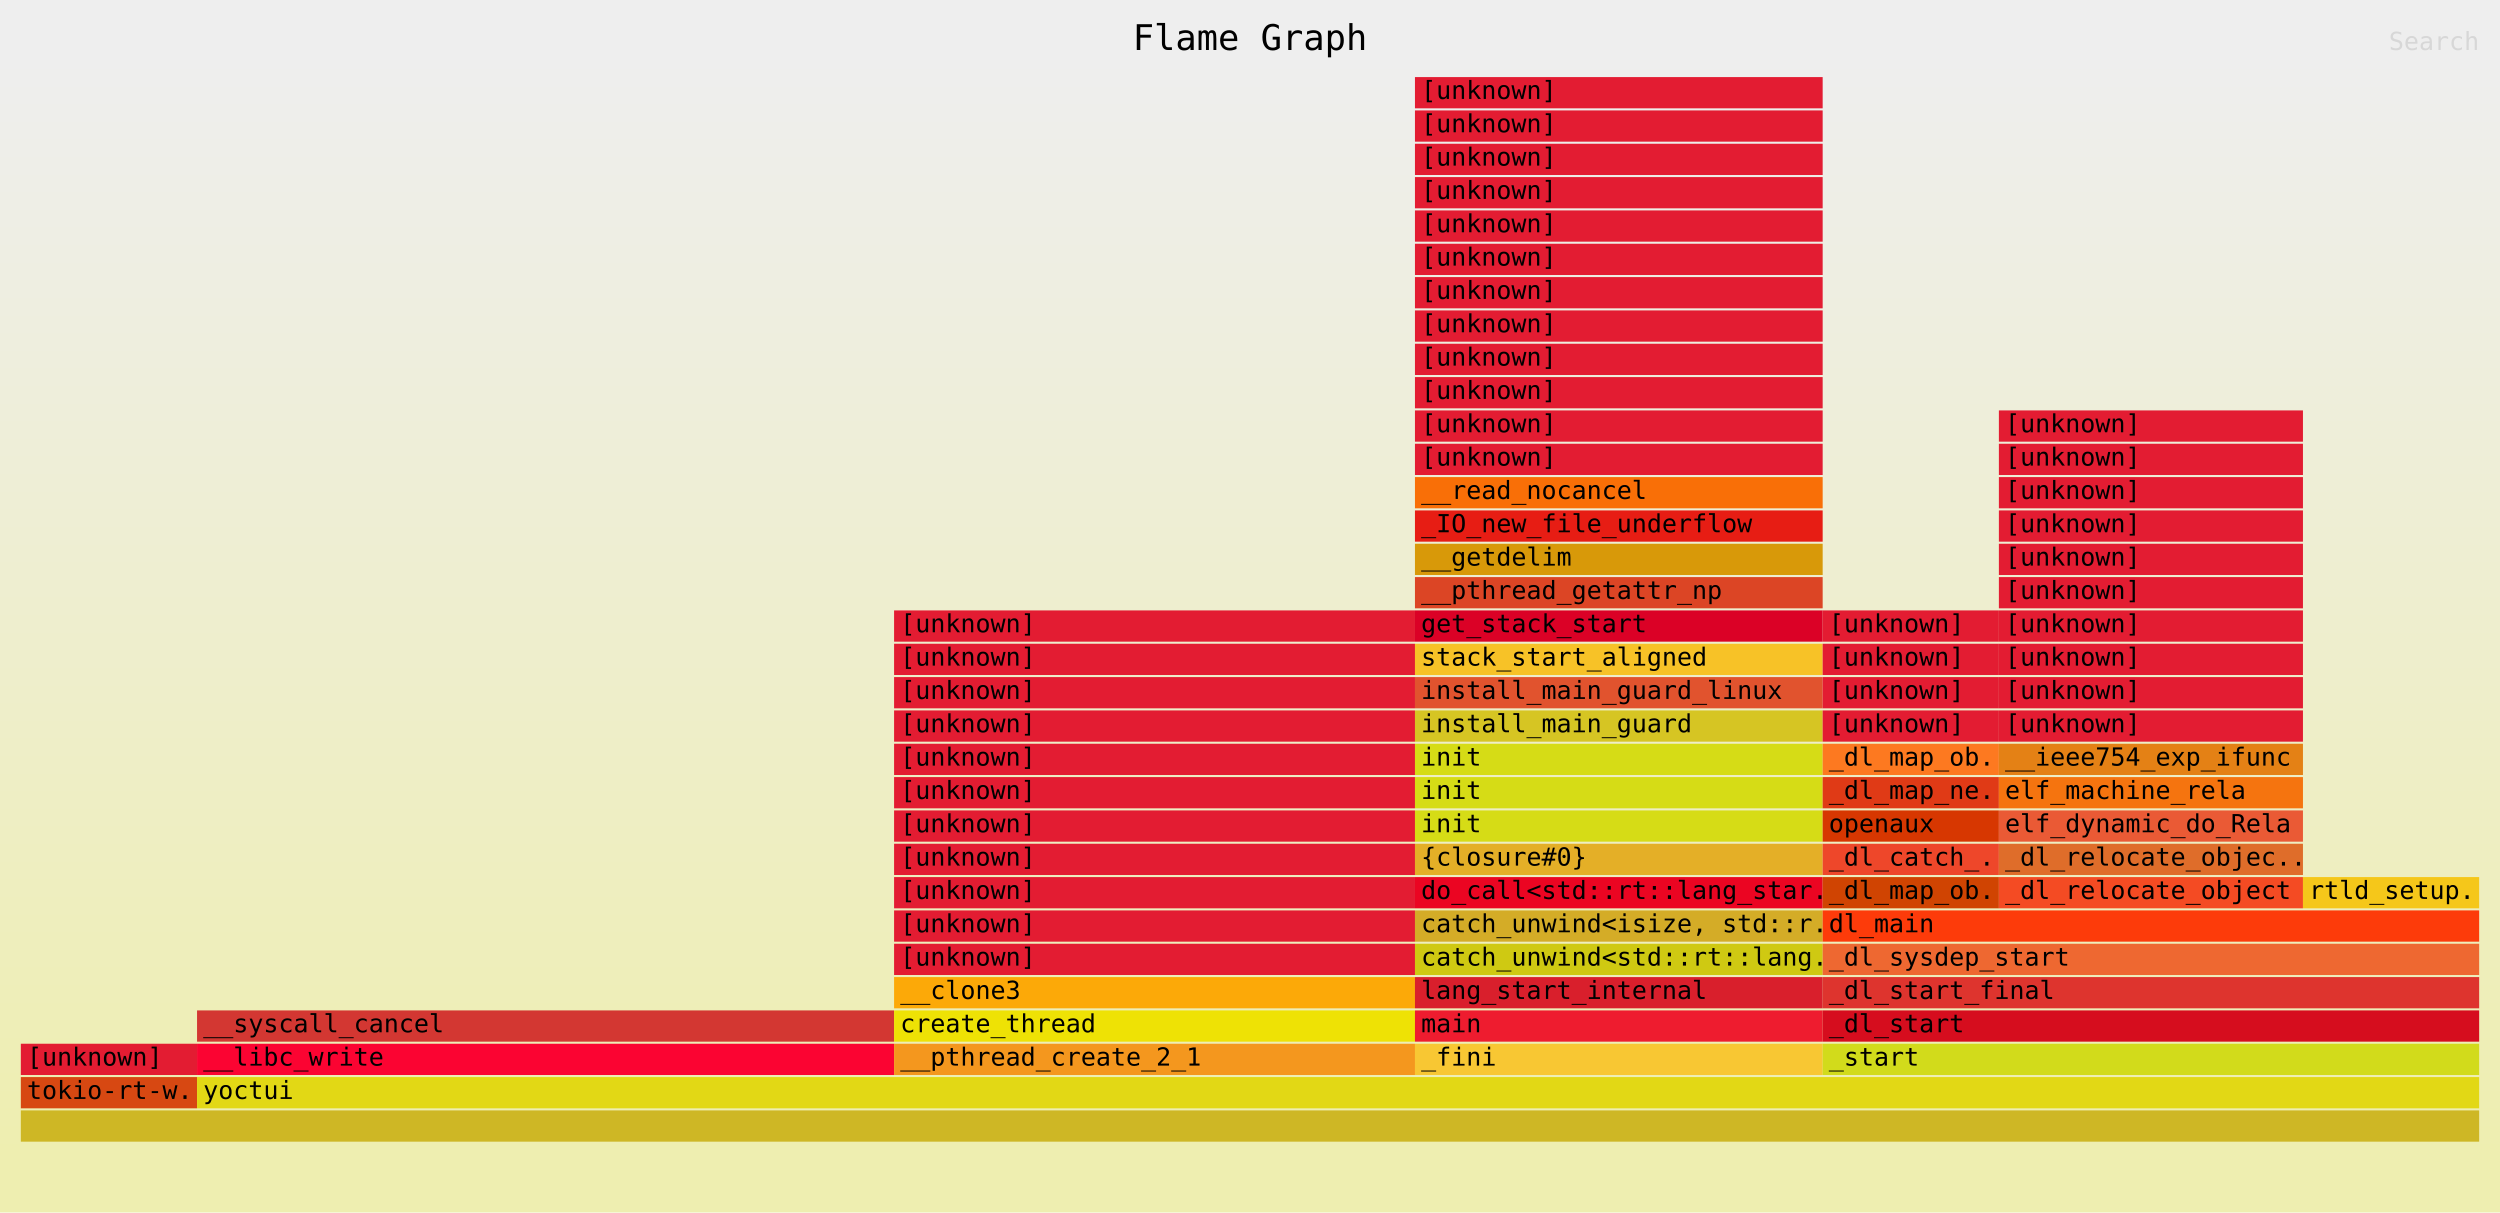
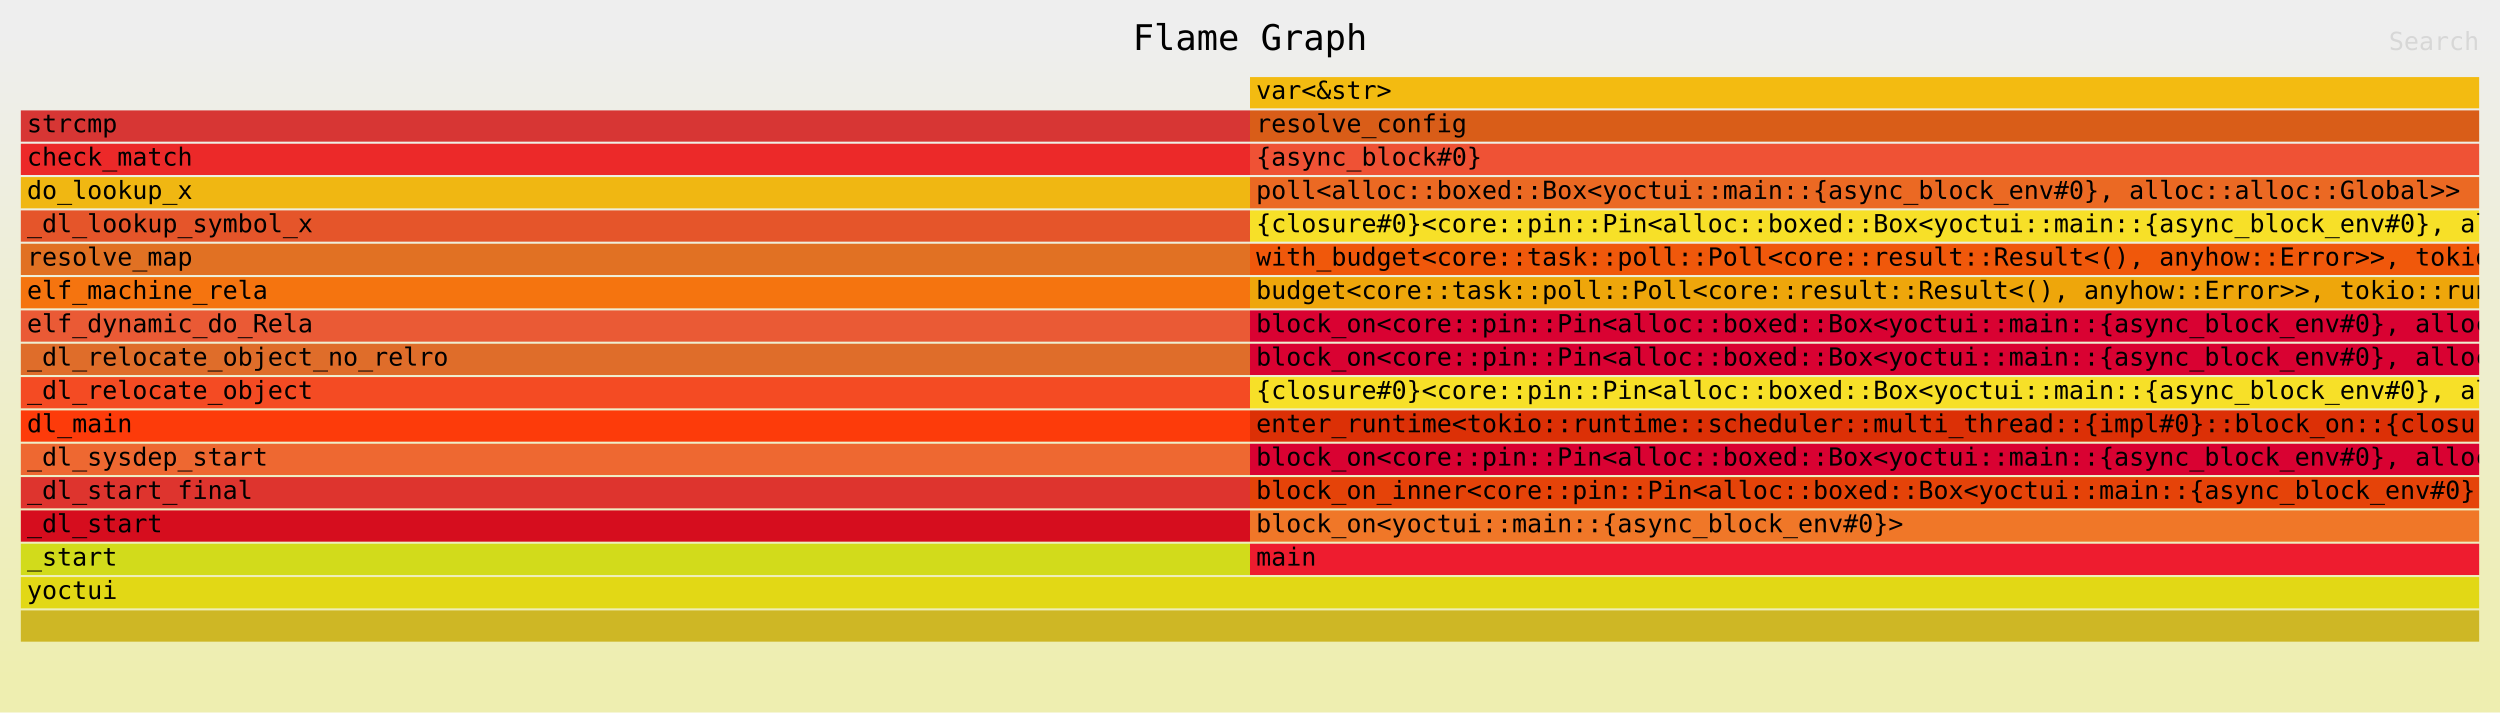
- <svg xmlns="http://www.w3.org/2000/svg" xmlns:ns1="http://github.com/jonhoo/inferno" version="1.1" width="1200" height="582" viewBox="0 0 1200 582">
+ <svg xmlns="http://www.w3.org/2000/svg" xmlns:ns1="http://github.com/jonhoo/inferno" version="1.1" width="1200" height="342" viewBox="0 0 1200 342">
  <defs>
    <linearGradient id="background" y1="0" y2="1" x1="0" x2="0">
      <stop stop-color="#eeeeee" offset="5%" />
      <stop stop-color="#eeeeb0" offset="95%" />
    </linearGradient>
  </defs>
  <style type="text/css">
text { font-family:monospace; font-size:12px }
#title { text-anchor:middle; font-size:17px; }
#matched { text-anchor:end; }
#search { text-anchor:end; opacity:0.1; cursor:pointer; }
#search:hover, #search.show { opacity:1; }
#subtitle { text-anchor:middle; font-color:rgb(160,160,160); }
#unzoom { cursor:pointer; }
#frames &gt; *:hover { stroke:black; stroke-width:0.5; cursor:pointer; }
.hide { display:none; }
.parent { opacity:0.5; }
</style>
-   <rect x="0" y="0" width="100%" height="582" fill="url(#background)" />
+   <rect x="0" y="0" width="100%" height="342" fill="url(#background)" />
  <text id="title" fill="rgb(0,0,0)" x="50%" y="24.00">Flame Graph</text>
-   <text id="details" fill="rgb(0,0,0)" x="10" y="565.00"> </text>
+   <text id="details" fill="rgb(0,0,0)" x="10" y="325.00"> </text>
  <text id="unzoom" class="hide" fill="rgb(0,0,0)" x="10" y="24.00">Reset Zoom</text>
  <text id="search" fill="rgb(0,0,0)" x="1190" y="24.00">Search</text>
-   <text id="matched" fill="rgb(0,0,0)" x="1190" y="565.00"> </text>
-   <svg id="frames" x="10" width="1180" total_samples="6996546">
+   <text id="matched" fill="rgb(0,0,0)" x="1190" y="325.00"> </text>
+   <svg id="frames" x="10" width="1180" total_samples="1003008">
    <g>
-       <rect x="0%" y="517" width="7.168%" height="15" fill="rgb(215,72,18)" ns1:x="0" ns1:w="501504" />
-       <text x="0.25%" y="527.50">tokio-rt-w..</text>
+       <rect x="0%" y="261" width="50%" height="15" fill="rgb(210,219,27)" ns1:x="0" ns1:w="501504" />
+       <text x="0.25%" y="271.50">_start</text>
    </g>
    <g>
-       <rect x="0%" y="501" width="7.168%" height="15" fill="rgb(227,28,50)" ns1:x="0" ns1:w="501504" />
-       <text x="0.25%" y="511.50">[unknown]</text>
+       <rect x="0%" y="245" width="50%" height="15" fill="rgb(214,13,30)" ns1:x="0" ns1:w="501504" />
+       <text x="0.25%" y="255.50">_dl_start</text>
    </g>
    <g>
-       <rect x="7.168%" y="501" width="28.354%" height="15" fill="rgb(251,4,50)" ns1:x="501504" ns1:w="1983779" />
-       <text x="7.418%" y="511.50">__libc_write</text>
+       <rect x="0%" y="229" width="50%" height="15" fill="rgb(222,52,46)" ns1:x="0" ns1:w="501504" />
+       <text x="0.25%" y="239.50">_dl_start_final</text>
    </g>
    <g>
-       <rect x="7.168%" y="485" width="28.354%" height="15" fill="rgb(211,55,50)" ns1:x="501504" ns1:w="1983779" />
-       <text x="7.418%" y="495.50">__syscall_cancel</text>
+       <rect x="0%" y="213" width="50%" height="15" fill="rgb(238,104,49)" ns1:x="0" ns1:w="501504" />
+       <text x="0.25%" y="223.50">_dl_sysdep_start</text>
    </g>
    <g>
-       <rect x="35.522%" y="501" width="21.189%" height="15" fill="rgb(244,151,30)" ns1:x="2485283" ns1:w="1482463" />
-       <text x="35.772%" y="511.50">__pthread_create_2_1</text>
+       <rect x="0%" y="197" width="50%" height="15" fill="rgb(253,59,10)" ns1:x="0" ns1:w="501504" />
+       <text x="0.25%" y="207.50">dl_main</text>
    </g>
    <g>
-       <rect x="35.522%" y="485" width="21.189%" height="15" fill="rgb(238,226,5)" ns1:x="2485283" ns1:w="1482463" />
-       <text x="35.772%" y="495.50">create_thread</text>
+       <rect x="0%" y="181" width="50%" height="15" fill="rgb(244,75,35)" ns1:x="0" ns1:w="501504" />
+       <text x="0.25%" y="191.50">_dl_relocate_object</text>
    </g>
    <g>
-       <rect x="35.522%" y="469" width="21.189%" height="15" fill="rgb(252,169,8)" ns1:x="2485283" ns1:w="1482463" />
-       <text x="35.772%" y="479.50">__clone3</text>
+       <rect x="0%" y="165" width="50%" height="15" fill="rgb(223,109,42)" ns1:x="0" ns1:w="501504" />
+       <text x="0.25%" y="175.50">_dl_relocate_object_no_relro</text>
    </g>
    <g>
-       <rect x="35.522%" y="453" width="21.189%" height="15" fill="rgb(227,28,50)" ns1:x="2485283" ns1:w="1482463" />
-       <text x="35.772%" y="463.50">[unknown]</text>
+       <rect x="0%" y="149" width="50%" height="15" fill="rgb(234,90,53)" ns1:x="0" ns1:w="501504" />
+       <text x="0.25%" y="159.50">elf_dynamic_do_Rela</text>
    </g>
    <g>
-       <rect x="35.522%" y="437" width="21.189%" height="15" fill="rgb(227,28,50)" ns1:x="2485283" ns1:w="1482463" />
-       <text x="35.772%" y="447.50">[unknown]</text>
+       <rect x="0%" y="133" width="50%" height="15" fill="rgb(245,116,15)" ns1:x="0" ns1:w="501504" />
+       <text x="0.25%" y="143.50">elf_machine_rela</text>
    </g>
    <g>
-       <rect x="35.522%" y="421" width="21.189%" height="15" fill="rgb(227,28,50)" ns1:x="2485283" ns1:w="1482463" />
-       <text x="35.772%" y="431.50">[unknown]</text>
+       <rect x="0%" y="117" width="50%" height="15" fill="rgb(225,113,35)" ns1:x="0" ns1:w="501504" />
+       <text x="0.25%" y="127.50">resolve_map</text>
    </g>
    <g>
-       <rect x="35.522%" y="405" width="21.189%" height="15" fill="rgb(227,28,50)" ns1:x="2485283" ns1:w="1482463" />
-       <text x="35.772%" y="415.50">[unknown]</text>
+       <rect x="0%" y="101" width="50%" height="15" fill="rgb(229,85,42)" ns1:x="0" ns1:w="501504" />
+       <text x="0.25%" y="111.50">_dl_lookup_symbol_x</text>
    </g>
    <g>
-       <rect x="35.522%" y="389" width="21.189%" height="15" fill="rgb(227,28,50)" ns1:x="2485283" ns1:w="1482463" />
-       <text x="35.772%" y="399.50">[unknown]</text>
+       <rect x="0%" y="85" width="50%" height="15" fill="rgb(240,183,18)" ns1:x="0" ns1:w="501504" />
+       <text x="0.25%" y="95.50">do_lookup_x</text>
    </g>
    <g>
-       <rect x="35.522%" y="373" width="21.189%" height="15" fill="rgb(227,28,50)" ns1:x="2485283" ns1:w="1482463" />
-       <text x="35.772%" y="383.50">[unknown]</text>
+       <rect x="0%" y="69" width="50%" height="15" fill="rgb(236,41,41)" ns1:x="0" ns1:w="501504" />
+       <text x="0.25%" y="79.50">check_match</text>
    </g>
    <g>
-       <rect x="35.522%" y="357" width="21.189%" height="15" fill="rgb(227,28,50)" ns1:x="2485283" ns1:w="1482463" />
-       <text x="35.772%" y="367.50">[unknown]</text>
+       <rect x="0%" y="53" width="50%" height="15" fill="rgb(215,54,52)" ns1:x="0" ns1:w="501504" />
+       <text x="0.25%" y="63.50">strcmp</text>
    </g>
    <g>
-       <rect x="35.522%" y="341" width="21.189%" height="15" fill="rgb(227,28,50)" ns1:x="2485283" ns1:w="1482463" />
-       <text x="35.772%" y="351.50">[unknown]</text>
+       <rect x="0%" y="293" width="100%" height="15" fill="rgb(206,183,37)" ns1:x="0" ns1:w="1003008" />
+       <text x="0.25%" y="303.50" />
    </g>
    <g>
-       <rect x="35.522%" y="325" width="21.189%" height="15" fill="rgb(227,28,50)" ns1:x="2485283" ns1:w="1482463" />
-       <text x="35.772%" y="335.50">[unknown]</text>
+       <rect x="0%" y="277" width="100%" height="15" fill="rgb(226,216,21)" ns1:x="0" ns1:w="1003008" />
+       <text x="0.25%" y="287.50">yoctui</text>
    </g>
    <g>
-       <rect x="35.522%" y="309" width="21.189%" height="15" fill="rgb(227,28,50)" ns1:x="2485283" ns1:w="1482463" />
-       <text x="35.772%" y="319.50">[unknown]</text>
+       <rect x="50%" y="261" width="50%" height="15" fill="rgb(238,28,47)" ns1:x="501504" ns1:w="501504" />
+       <text x="50.25%" y="271.50">main</text>
    </g>
    <g>
-       <rect x="35.522%" y="293" width="21.189%" height="15" fill="rgb(227,28,50)" ns1:x="2485283" ns1:w="1482463" />
-       <text x="35.772%" y="303.50">[unknown]</text>
+       <rect x="50%" y="245" width="50%" height="15" fill="rgb(240,119,40)" ns1:x="501504" ns1:w="501504" />
+       <text x="50.25%" y="255.50">block_on&lt;yoctui::main::{async_block_env#0}&gt;</text>
    </g>
    <g>
-       <rect x="56.71%" y="501" width="16.585%" height="15" fill="rgb(248,199,51)" ns1:x="3967746" ns1:w="1160368" />
-       <text x="56.96%" y="511.50">_fini</text>
+       <rect x="50%" y="229" width="50%" height="15" fill="rgb(229,67,9)" ns1:x="501504" ns1:w="501504" />
+       <text x="50.25%" y="239.50">block_on_inner&lt;core::pin::Pin&lt;alloc::boxed::Box&lt;yoctui::main::{async_block_env#0},..</text>
    </g>
    <g>
-       <rect x="56.71%" y="485" width="16.585%" height="15" fill="rgb(238,28,47)" ns1:x="3967746" ns1:w="1160368" />
-       <text x="56.96%" y="495.50">main</text>
+       <rect x="50%" y="213" width="50%" height="15" fill="rgb(217,2,50)" ns1:x="501504" ns1:w="501504" />
+       <text x="50.25%" y="223.50">block_on&lt;core::pin::Pin&lt;alloc::boxed::Box&lt;yoctui::main::{async_block_env#0}, alloc..</text>
    </g>
    <g>
-       <rect x="56.71%" y="469" width="16.585%" height="15" fill="rgb(217,31,44)" ns1:x="3967746" ns1:w="1160368" />
-       <text x="56.96%" y="479.50">lang_start_internal</text>
+       <rect x="50%" y="197" width="50%" height="15" fill="rgb(220,48,6)" ns1:x="501504" ns1:w="501504" />
+       <text x="50.25%" y="207.50">enter_runtime&lt;tokio::runtime::scheduler::multi_thread::{impl#0}::block_on::{closur..</text>
    </g>
    <g>
-       <rect x="56.71%" y="453" width="16.585%" height="15" fill="rgb(207,201,18)" ns1:x="3967746" ns1:w="1160368" />
-       <text x="56.96%" y="463.50">catch_unwind&lt;std::rt::lang..</text>
+       <rect x="50%" y="181" width="50%" height="15" fill="rgb(247,224,40)" ns1:x="501504" ns1:w="501504" />
+       <text x="50.25%" y="191.50">{closure#0}&lt;core::pin::Pin&lt;alloc::boxed::Box&lt;yoctui::main::{async_block_env#0}, al..</text>
    </g>
    <g>
-       <rect x="56.71%" y="437" width="16.585%" height="15" fill="rgb(212,172,39)" ns1:x="3967746" ns1:w="1160368" />
-       <text x="56.96%" y="447.50">catch_unwind&lt;isize, std::r..</text>
+       <rect x="50%" y="165" width="50%" height="15" fill="rgb(217,2,50)" ns1:x="501504" ns1:w="501504" />
+       <text x="50.25%" y="175.50">block_on&lt;core::pin::Pin&lt;alloc::boxed::Box&lt;yoctui::main::{async_block_env#0}, alloc..</text>
    </g>
    <g>
-       <rect x="56.71%" y="421" width="16.585%" height="15" fill="rgb(235,5,34)" ns1:x="3967746" ns1:w="1160368" />
-       <text x="56.96%" y="431.50">do_call&lt;std::rt::lang_star..</text>
+       <rect x="50%" y="149" width="50%" height="15" fill="rgb(217,2,50)" ns1:x="501504" ns1:w="501504" />
+       <text x="50.25%" y="159.50">block_on&lt;core::pin::Pin&lt;alloc::boxed::Box&lt;yoctui::main::{async_block_env#0}, alloc..</text>
    </g>
    <g>
-       <rect x="56.71%" y="405" width="16.585%" height="15" fill="rgb(228,175,39)" ns1:x="3967746" ns1:w="1160368" />
-       <text x="56.96%" y="415.50">{closure#0}</text>
+       <rect x="50%" y="133" width="50%" height="15" fill="rgb(238,166,11)" ns1:x="501504" ns1:w="501504" />
+       <text x="50.25%" y="143.50">budget&lt;core::task::poll::Poll&lt;core::result::Result&lt;(), anyhow::Error&gt;&gt;, tokio::run..</text>
    </g>
    <g>
-       <rect x="56.71%" y="389" width="16.585%" height="15" fill="rgb(214,220,22)" ns1:x="3967746" ns1:w="1160368" />
-       <text x="56.96%" y="399.50">init</text>
+       <rect x="50%" y="117" width="50%" height="15" fill="rgb(240,88,11)" ns1:x="501504" ns1:w="501504" />
+       <text x="50.25%" y="127.50">with_budget&lt;core::task::poll::Poll&lt;core::result::Result&lt;(), anyhow::Error&gt;&gt;, tokio..</text>
    </g>
    <g>
-       <rect x="56.71%" y="373" width="16.585%" height="15" fill="rgb(214,220,22)" ns1:x="3967746" ns1:w="1160368" />
-       <text x="56.96%" y="383.50">init</text>
+       <rect x="50%" y="101" width="50%" height="15" fill="rgb(247,224,40)" ns1:x="501504" ns1:w="501504" />
+       <text x="50.25%" y="111.50">{closure#0}&lt;core::pin::Pin&lt;alloc::boxed::Box&lt;yoctui::main::{async_block_env#0}, al..</text>
    </g>
    <g>
-       <rect x="56.71%" y="357" width="16.585%" height="15" fill="rgb(214,220,22)" ns1:x="3967746" ns1:w="1160368" />
-       <text x="56.96%" y="367.50">init</text>
+       <rect x="50%" y="85" width="50%" height="15" fill="rgb(235,105,35)" ns1:x="501504" ns1:w="501504" />
+       <text x="50.25%" y="95.50">poll&lt;alloc::boxed::Box&lt;yoctui::main::{async_block_env#0}, alloc::alloc::Global&gt;&gt;</text>
    </g>
    <g>
-       <rect x="56.71%" y="341" width="16.585%" height="15" fill="rgb(214,197,35)" ns1:x="3967746" ns1:w="1160368" />
-       <text x="56.96%" y="351.50">install_main_guard</text>
+       <rect x="50%" y="69" width="50%" height="15" fill="rgb(239,82,53)" ns1:x="501504" ns1:w="501504" />
+       <text x="50.25%" y="79.50">{async_block#0}</text>
    </g>
    <g>
-       <rect x="56.71%" y="325" width="16.585%" height="15" fill="rgb(225,83,46)" ns1:x="3967746" ns1:w="1160368" />
-       <text x="56.96%" y="335.50">install_main_guard_linux</text>
+       <rect x="50%" y="53" width="50%" height="15" fill="rgb(217,93,24)" ns1:x="501504" ns1:w="501504" />
+       <text x="50.25%" y="63.50">resolve_config</text>
    </g>
    <g>
-       <rect x="56.71%" y="309" width="16.585%" height="15" fill="rgb(247,194,39)" ns1:x="3967746" ns1:w="1160368" />
-       <text x="56.96%" y="319.50">stack_start_aligned</text>
-     </g>
-     <g>
-       <rect x="56.71%" y="293" width="16.585%" height="15" fill="rgb(219,1,38)" ns1:x="3967746" ns1:w="1160368" />
-       <text x="56.96%" y="303.50">get_stack_start</text>
-     </g>
-     <g>
-       <rect x="56.71%" y="277" width="16.585%" height="15" fill="rgb(220,69,37)" ns1:x="3967746" ns1:w="1160368" />
-       <text x="56.96%" y="287.50">__pthread_getattr_np</text>
-     </g>
-     <g>
-       <rect x="56.71%" y="261" width="16.585%" height="15" fill="rgb(216,153,9)" ns1:x="3967746" ns1:w="1160368" />
-       <text x="56.96%" y="271.50">__getdelim</text>
-     </g>
-     <g>
-       <rect x="56.71%" y="245" width="16.585%" height="15" fill="rgb(231,29,20)" ns1:x="3967746" ns1:w="1160368" />
-       <text x="56.96%" y="255.50">_IO_new_file_underflow</text>
-     </g>
-     <g>
-       <rect x="56.71%" y="229" width="16.585%" height="15" fill="rgb(249,111,7)" ns1:x="3967746" ns1:w="1160368" />
-       <text x="56.96%" y="239.50">__read_nocancel</text>
-     </g>
-     <g>
-       <rect x="56.71%" y="213" width="16.585%" height="15" fill="rgb(227,28,50)" ns1:x="3967746" ns1:w="1160368" />
-       <text x="56.96%" y="223.50">[unknown]</text>
-     </g>
-     <g>
-       <rect x="56.71%" y="197" width="16.585%" height="15" fill="rgb(227,28,50)" ns1:x="3967746" ns1:w="1160368" />
-       <text x="56.96%" y="207.50">[unknown]</text>
-     </g>
-     <g>
-       <rect x="56.71%" y="181" width="16.585%" height="15" fill="rgb(227,28,50)" ns1:x="3967746" ns1:w="1160368" />
-       <text x="56.96%" y="191.50">[unknown]</text>
-     </g>
-     <g>
-       <rect x="56.71%" y="165" width="16.585%" height="15" fill="rgb(227,28,50)" ns1:x="3967746" ns1:w="1160368" />
-       <text x="56.96%" y="175.50">[unknown]</text>
-     </g>
-     <g>
-       <rect x="56.71%" y="149" width="16.585%" height="15" fill="rgb(227,28,50)" ns1:x="3967746" ns1:w="1160368" />
-       <text x="56.96%" y="159.50">[unknown]</text>
-     </g>
-     <g>
-       <rect x="56.71%" y="133" width="16.585%" height="15" fill="rgb(227,28,50)" ns1:x="3967746" ns1:w="1160368" />
-       <text x="56.96%" y="143.50">[unknown]</text>
-     </g>
-     <g>
-       <rect x="56.71%" y="117" width="16.585%" height="15" fill="rgb(227,28,50)" ns1:x="3967746" ns1:w="1160368" />
-       <text x="56.96%" y="127.50">[unknown]</text>
-     </g>
-     <g>
-       <rect x="56.71%" y="101" width="16.585%" height="15" fill="rgb(227,28,50)" ns1:x="3967746" ns1:w="1160368" />
-       <text x="56.96%" y="111.50">[unknown]</text>
-     </g>
-     <g>
-       <rect x="56.71%" y="85" width="16.585%" height="15" fill="rgb(227,28,50)" ns1:x="3967746" ns1:w="1160368" />
-       <text x="56.96%" y="95.50">[unknown]</text>
-     </g>
-     <g>
-       <rect x="56.71%" y="69" width="16.585%" height="15" fill="rgb(227,28,50)" ns1:x="3967746" ns1:w="1160368" />
-       <text x="56.96%" y="79.50">[unknown]</text>
-     </g>
-     <g>
-       <rect x="56.71%" y="53" width="16.585%" height="15" fill="rgb(227,28,50)" ns1:x="3967746" ns1:w="1160368" />
-       <text x="56.96%" y="63.50">[unknown]</text>
-     </g>
-     <g>
-       <rect x="56.71%" y="37" width="16.585%" height="15" fill="rgb(227,28,50)" ns1:x="3967746" ns1:w="1160368" />
-       <text x="56.96%" y="47.50">[unknown]</text>
-     </g>
-     <g>
-       <rect x="73.295%" y="421" width="7.168%" height="15" fill="rgb(208,68,2)" ns1:x="5128114" ns1:w="501504" />
-       <text x="73.545%" y="431.50">_dl_map_ob..</text>
-     </g>
-     <g>
-       <rect x="73.295%" y="405" width="7.168%" height="15" fill="rgb(238,71,42)" ns1:x="5128114" ns1:w="501504" />
-       <text x="73.545%" y="415.50">_dl_catch_..</text>
-     </g>
-     <g>
-       <rect x="73.295%" y="389" width="7.168%" height="15" fill="rgb(215,55,1)" ns1:x="5128114" ns1:w="501504" />
-       <text x="73.545%" y="399.50">openaux</text>
-     </g>
-     <g>
-       <rect x="73.295%" y="373" width="7.168%" height="15" fill="rgb(224,58,22)" ns1:x="5128114" ns1:w="501504" />
-       <text x="73.545%" y="383.50">_dl_map_ne..</text>
-     </g>
-     <g>
-       <rect x="73.295%" y="357" width="7.168%" height="15" fill="rgb(253,121,32)" ns1:x="5128114" ns1:w="501504" />
-       <text x="73.545%" y="367.50">_dl_map_ob..</text>
-     </g>
-     <g>
-       <rect x="73.295%" y="341" width="7.168%" height="15" fill="rgb(227,28,50)" ns1:x="5128114" ns1:w="501504" />
-       <text x="73.545%" y="351.50">[unknown]</text>
-     </g>
-     <g>
-       <rect x="73.295%" y="325" width="7.168%" height="15" fill="rgb(227,28,50)" ns1:x="5128114" ns1:w="501504" />
-       <text x="73.545%" y="335.50">[unknown]</text>
-     </g>
-     <g>
-       <rect x="73.295%" y="309" width="7.168%" height="15" fill="rgb(227,28,50)" ns1:x="5128114" ns1:w="501504" />
-       <text x="73.545%" y="319.50">[unknown]</text>
-     </g>
-     <g>
-       <rect x="73.295%" y="293" width="7.168%" height="15" fill="rgb(227,28,50)" ns1:x="5128114" ns1:w="501504" />
-       <text x="73.545%" y="303.50">[unknown]</text>
-     </g>
-     <g>
-       <rect x="80.463%" y="421" width="12.369%" height="15" fill="rgb(244,75,35)" ns1:x="5629618" ns1:w="865424" />
-       <text x="80.713%" y="431.50">_dl_relocate_object</text>
-     </g>
-     <g>
-       <rect x="80.463%" y="405" width="12.369%" height="15" fill="rgb(223,109,42)" ns1:x="5629618" ns1:w="865424" />
-       <text x="80.713%" y="415.50">_dl_relocate_objec..</text>
-     </g>
-     <g>
-       <rect x="80.463%" y="389" width="12.369%" height="15" fill="rgb(234,90,53)" ns1:x="5629618" ns1:w="865424" />
-       <text x="80.713%" y="399.50">elf_dynamic_do_Rela</text>
-     </g>
-     <g>
-       <rect x="80.463%" y="373" width="12.369%" height="15" fill="rgb(245,116,15)" ns1:x="5629618" ns1:w="865424" />
-       <text x="80.713%" y="383.50">elf_machine_rela</text>
-     </g>
-     <g>
-       <rect x="80.463%" y="357" width="12.369%" height="15" fill="rgb(228,129,21)" ns1:x="5629618" ns1:w="865424" />
-       <text x="80.713%" y="367.50">__ieee754_exp_ifunc</text>
-     </g>
-     <g>
-       <rect x="80.463%" y="341" width="12.369%" height="15" fill="rgb(227,28,50)" ns1:x="5629618" ns1:w="865424" />
-       <text x="80.713%" y="351.50">[unknown]</text>
-     </g>
-     <g>
-       <rect x="80.463%" y="325" width="12.369%" height="15" fill="rgb(227,28,50)" ns1:x="5629618" ns1:w="865424" />
-       <text x="80.713%" y="335.50">[unknown]</text>
-     </g>
-     <g>
-       <rect x="80.463%" y="309" width="12.369%" height="15" fill="rgb(227,28,50)" ns1:x="5629618" ns1:w="865424" />
-       <text x="80.713%" y="319.50">[unknown]</text>
-     </g>
-     <g>
-       <rect x="80.463%" y="293" width="12.369%" height="15" fill="rgb(227,28,50)" ns1:x="5629618" ns1:w="865424" />
-       <text x="80.713%" y="303.50">[unknown]</text>
-     </g>
-     <g>
-       <rect x="80.463%" y="277" width="12.369%" height="15" fill="rgb(227,28,50)" ns1:x="5629618" ns1:w="865424" />
-       <text x="80.713%" y="287.50">[unknown]</text>
-     </g>
-     <g>
-       <rect x="80.463%" y="261" width="12.369%" height="15" fill="rgb(227,28,50)" ns1:x="5629618" ns1:w="865424" />
-       <text x="80.713%" y="271.50">[unknown]</text>
-     </g>
-     <g>
-       <rect x="80.463%" y="245" width="12.369%" height="15" fill="rgb(227,28,50)" ns1:x="5629618" ns1:w="865424" />
-       <text x="80.713%" y="255.50">[unknown]</text>
-     </g>
-     <g>
-       <rect x="80.463%" y="229" width="12.369%" height="15" fill="rgb(227,28,50)" ns1:x="5629618" ns1:w="865424" />
-       <text x="80.713%" y="239.50">[unknown]</text>
-     </g>
-     <g>
-       <rect x="80.463%" y="213" width="12.369%" height="15" fill="rgb(227,28,50)" ns1:x="5629618" ns1:w="865424" />
-       <text x="80.713%" y="223.50">[unknown]</text>
-     </g>
-     <g>
-       <rect x="80.463%" y="197" width="12.369%" height="15" fill="rgb(227,28,50)" ns1:x="5629618" ns1:w="865424" />
-       <text x="80.713%" y="207.50">[unknown]</text>
-     </g>
-     <g>
-       <rect x="0%" y="533" width="100%" height="15" fill="rgb(206,183,37)" ns1:x="0" ns1:w="6996546" />
-       <text x="0.25%" y="543.50" />
-     </g>
-     <g>
-       <rect x="7.168%" y="517" width="92.832%" height="15" fill="rgb(226,216,21)" ns1:x="501504" ns1:w="6495042" />
-       <text x="7.418%" y="527.50">yoctui</text>
-     </g>
-     <g>
-       <rect x="73.295%" y="501" width="26.705%" height="15" fill="rgb(210,219,27)" ns1:x="5128114" ns1:w="1868432" />
-       <text x="73.545%" y="511.50">_start</text>
-     </g>
-     <g>
-       <rect x="73.295%" y="485" width="26.705%" height="15" fill="rgb(214,13,30)" ns1:x="5128114" ns1:w="1868432" />
-       <text x="73.545%" y="495.50">_dl_start</text>
-     </g>
-     <g>
-       <rect x="73.295%" y="469" width="26.705%" height="15" fill="rgb(222,52,46)" ns1:x="5128114" ns1:w="1868432" />
-       <text x="73.545%" y="479.50">_dl_start_final</text>
-     </g>
-     <g>
-       <rect x="73.295%" y="453" width="26.705%" height="15" fill="rgb(238,104,49)" ns1:x="5128114" ns1:w="1868432" />
-       <text x="73.545%" y="463.50">_dl_sysdep_start</text>
-     </g>
-     <g>
-       <rect x="73.295%" y="437" width="26.705%" height="15" fill="rgb(253,59,10)" ns1:x="5128114" ns1:w="1868432" />
-       <text x="73.545%" y="447.50">dl_main</text>
-     </g>
-     <g>
-       <rect x="92.832%" y="421" width="7.168%" height="15" fill="rgb(245,199,26)" ns1:x="6495042" ns1:w="501504" />
-       <text x="93.082%" y="431.50">rtld_setup..</text>
+       <rect x="50%" y="37" width="50%" height="15" fill="rgb(243,187,17)" ns1:x="501504" ns1:w="501504" />
+       <text x="50.25%" y="47.50">var&lt;&amp;str&gt;</text>
    </g>
  </svg>
</svg>
